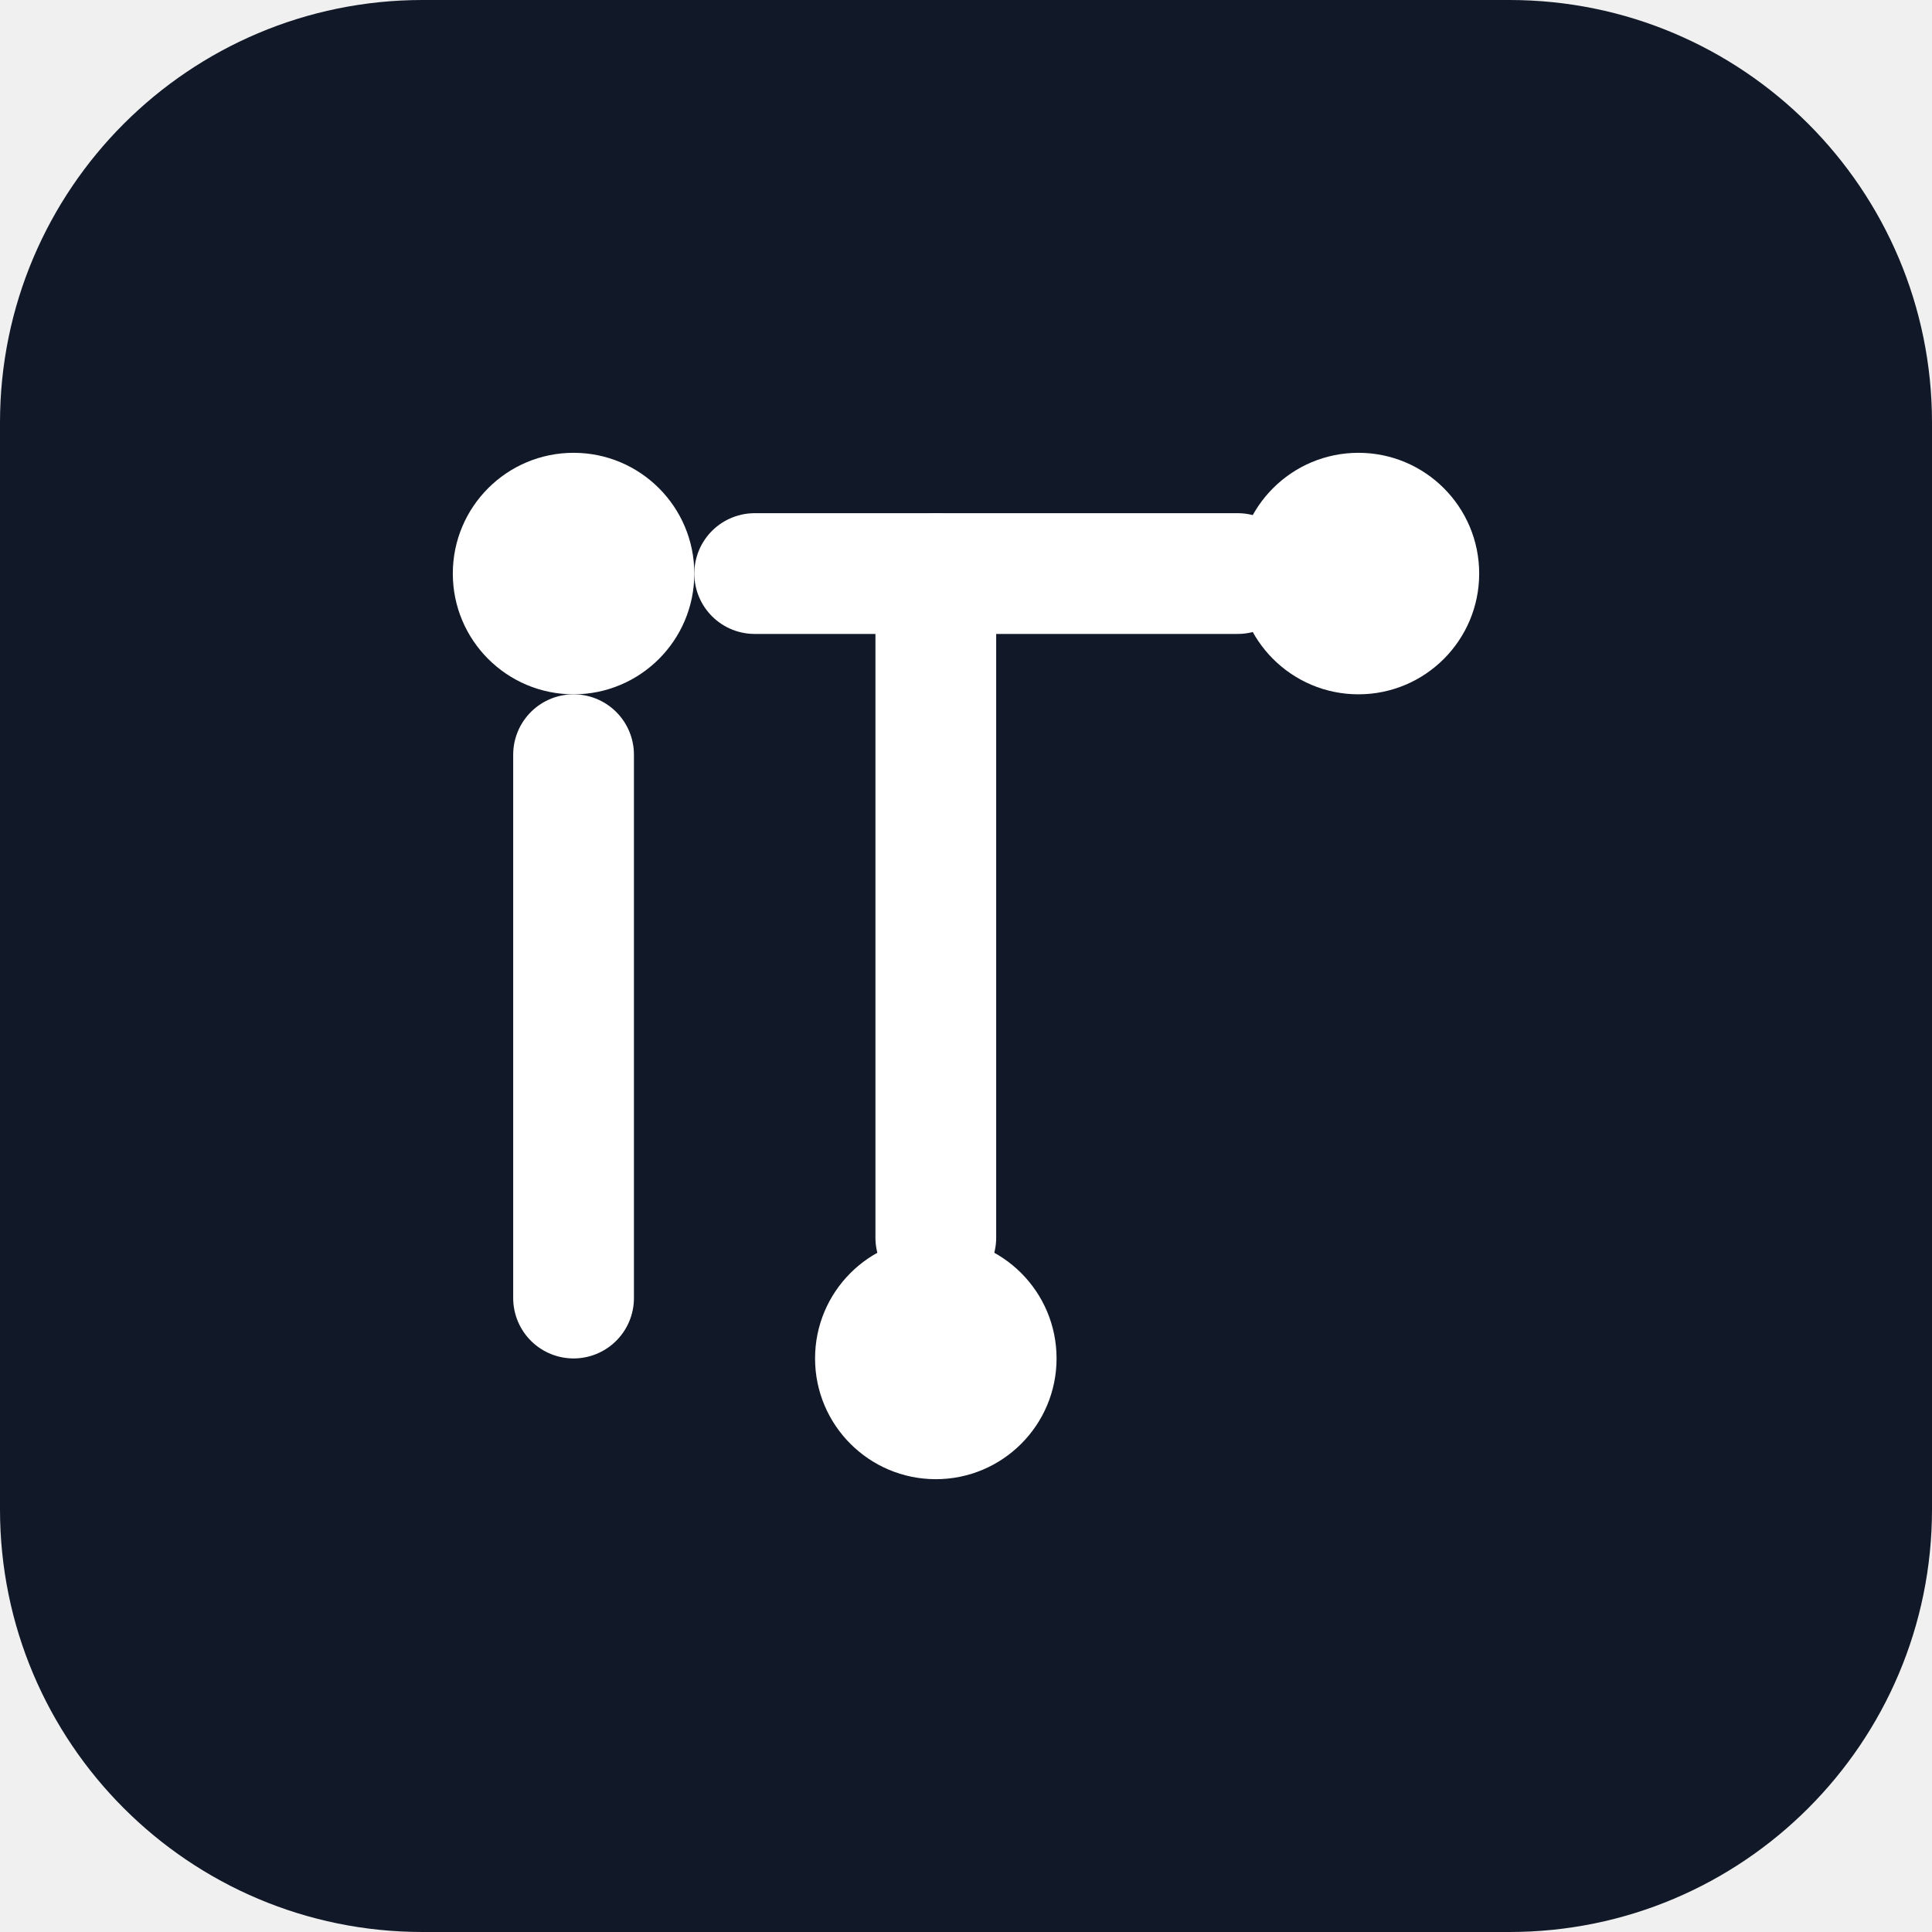
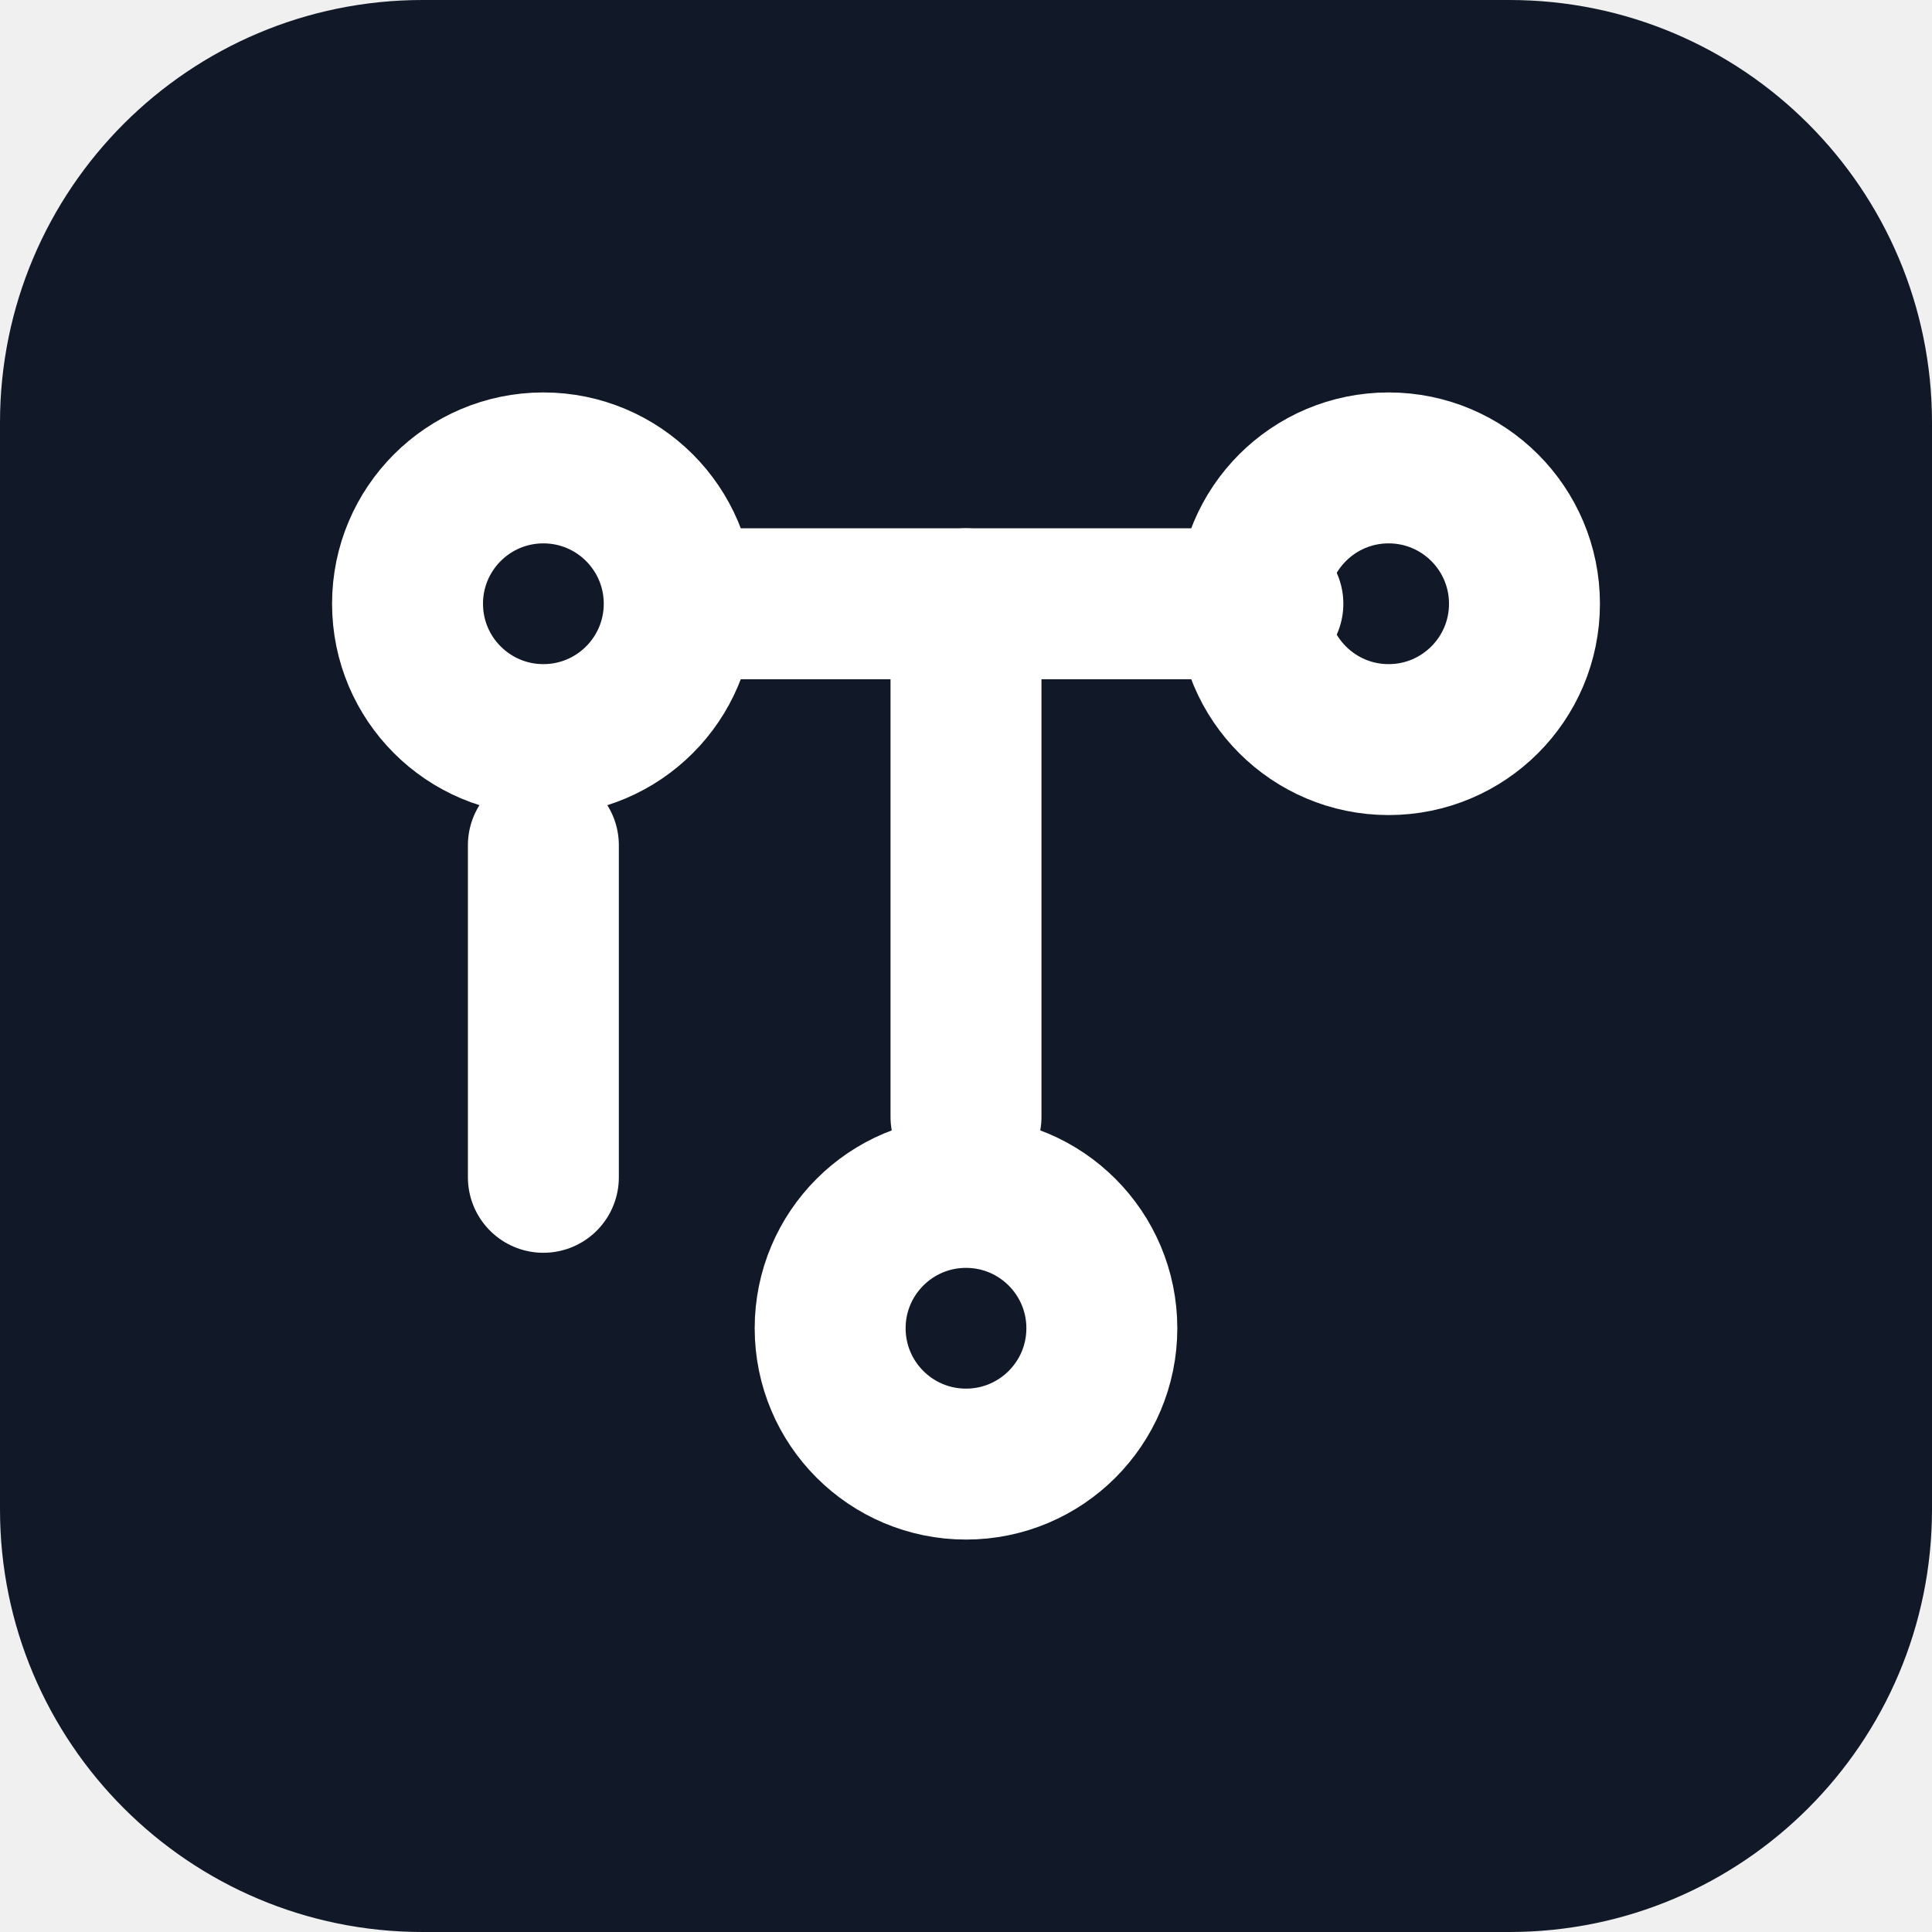
<svg xmlns="http://www.w3.org/2000/svg" viewBox="0 0 64 64">
  <rect width="64" height="64" rx="14" fill="#111827" />
-   <circle cx="19" cy="19" r="4" fill="#ffffff" />
-   <circle cx="45" cy="19" r="4" fill="#ffffff" />
-   <circle cx="31" cy="45" r="4" fill="#ffffff" />
-   <path d="M25 19h16" stroke="#ffffff" stroke-width="4" stroke-linecap="round" />
-   <path d="M19 25v18" stroke="#ffffff" stroke-width="4" stroke-linecap="round" />
-   <path d="M31 19v22" stroke="#ffffff" stroke-width="4" stroke-linecap="round" />
+   <g fill="none" stroke="#ffffff" stroke-width="5" stroke-linecap="round" stroke-linejoin="round">
+     <circle cx="18" cy="20" r="4.5" />
+     <circle cx="46" cy="20" r="4.5" />
+     <circle cx="32" cy="44" r="4.5" />
+     <path d="M24 20h18" />
+     <path d="M18 28v11" />
+     <path d="M32 20v17" />
+   </g>
</svg>
